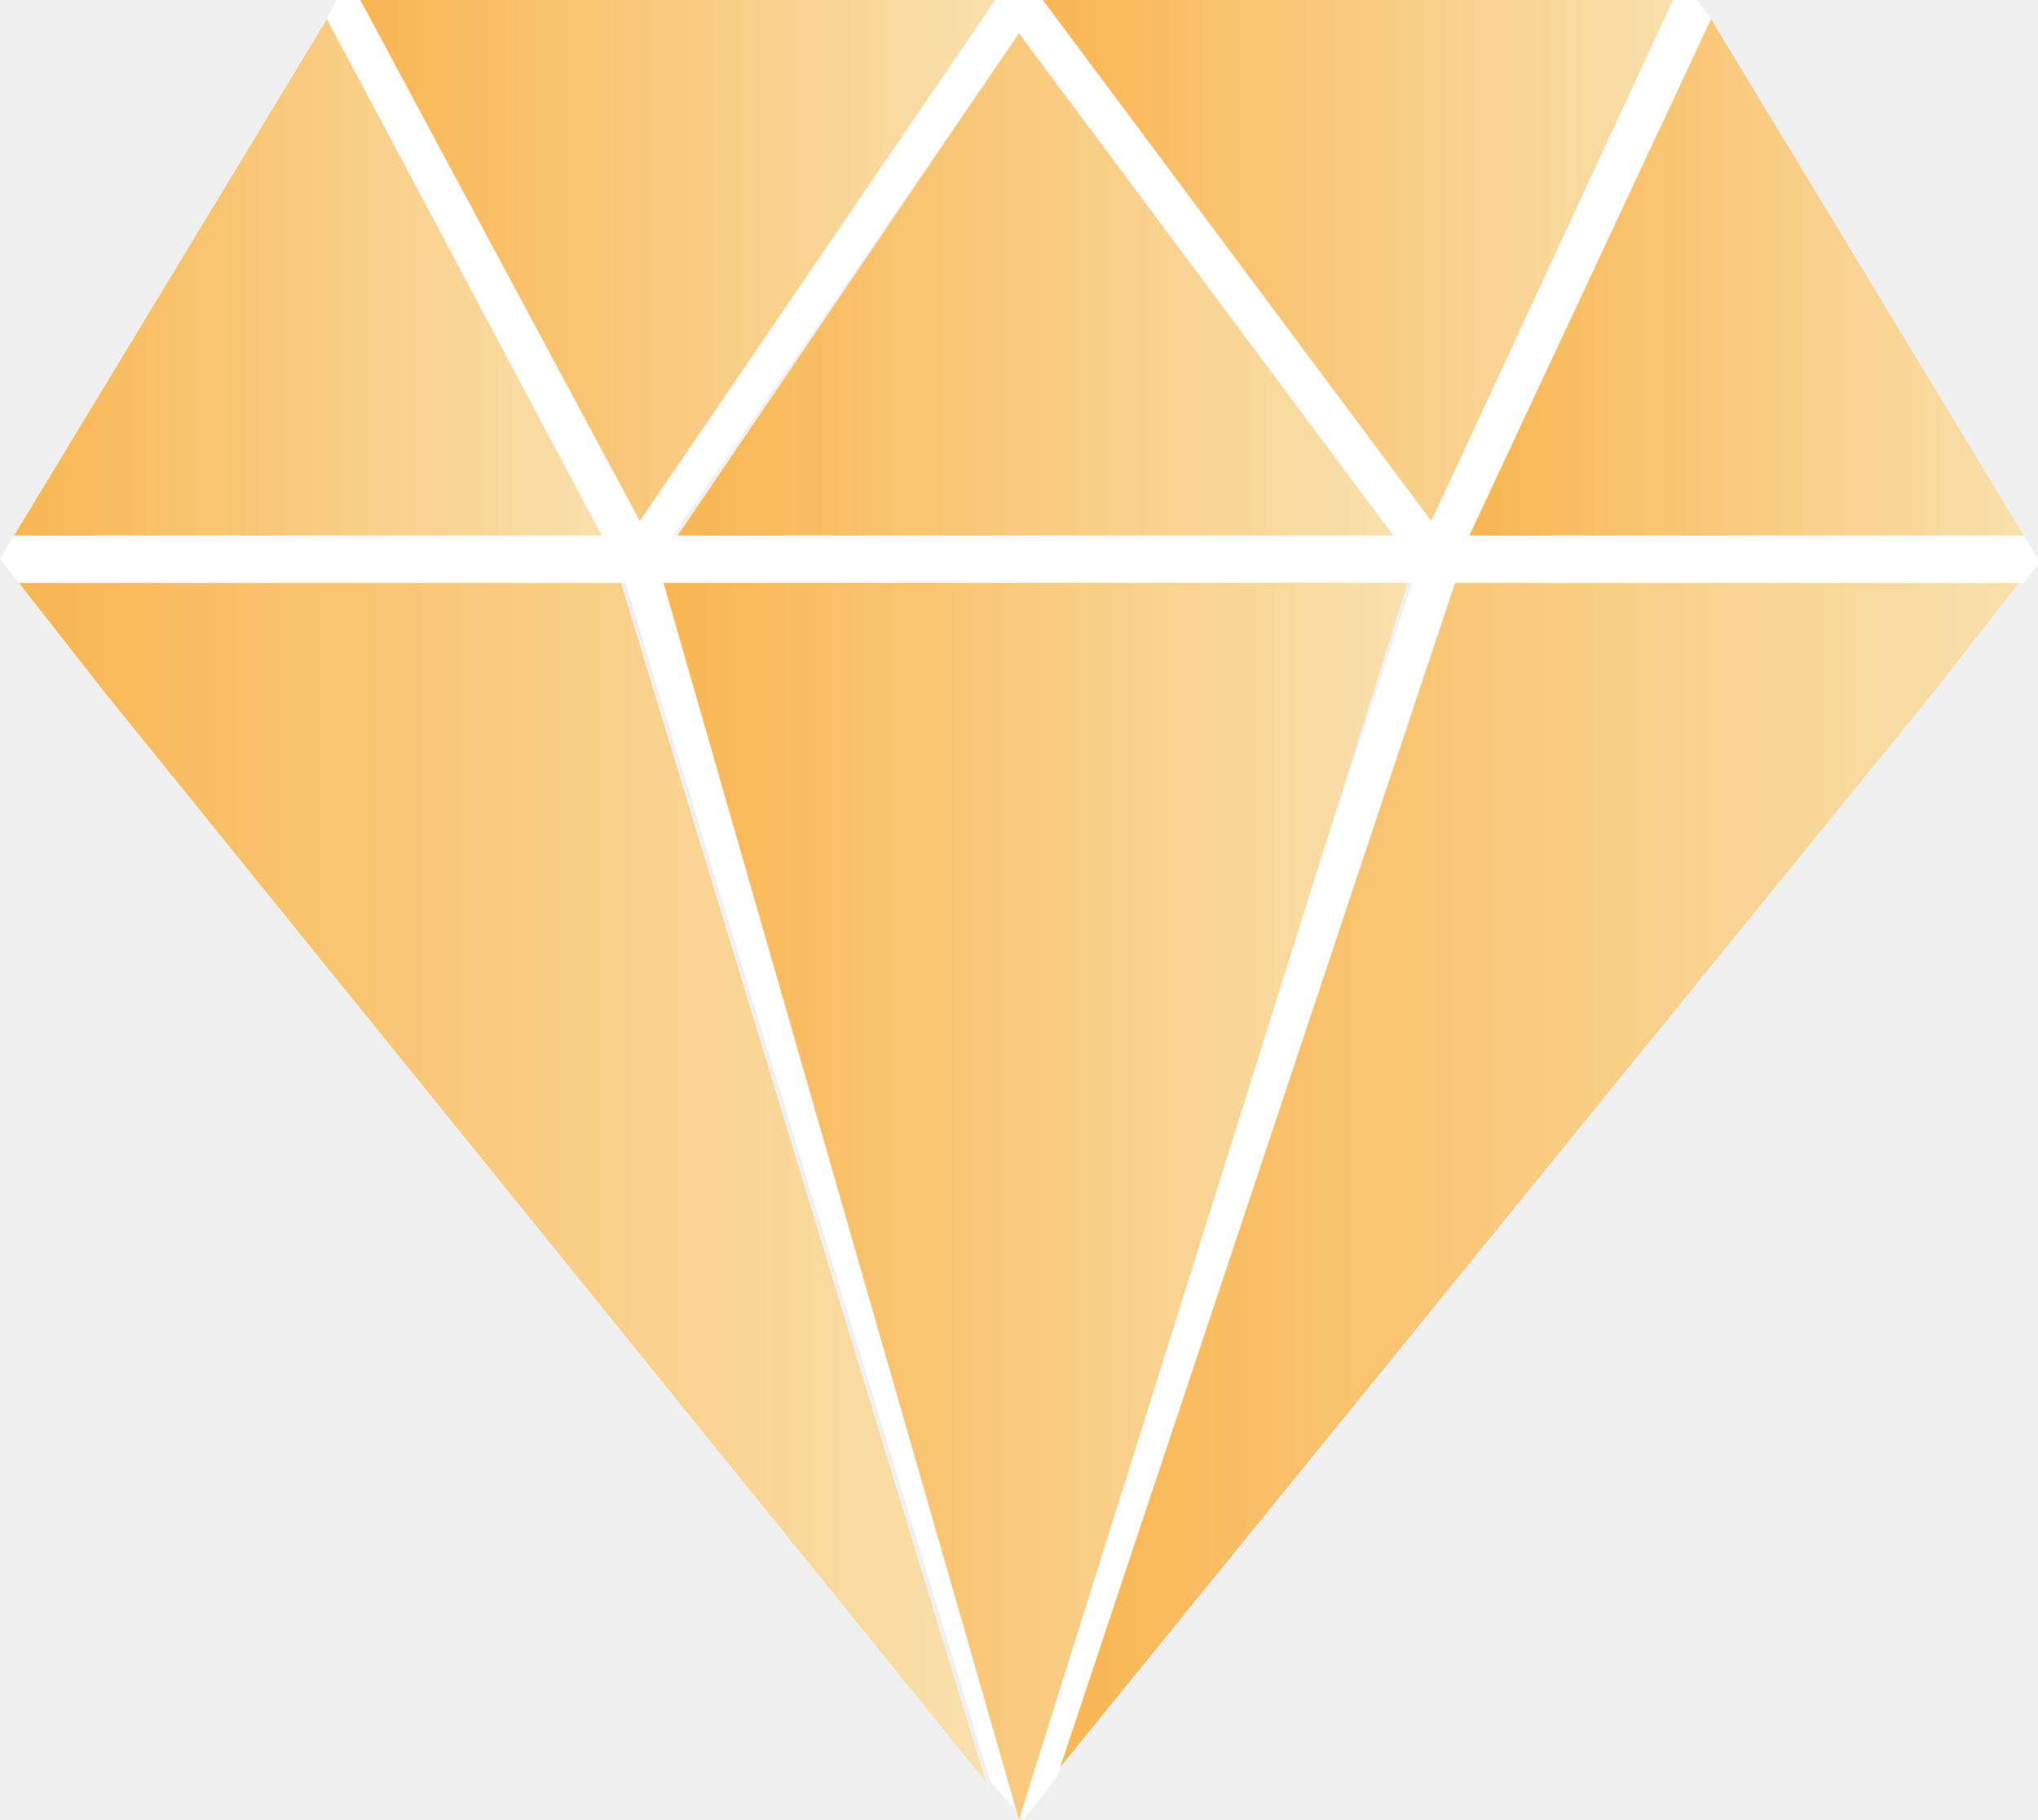
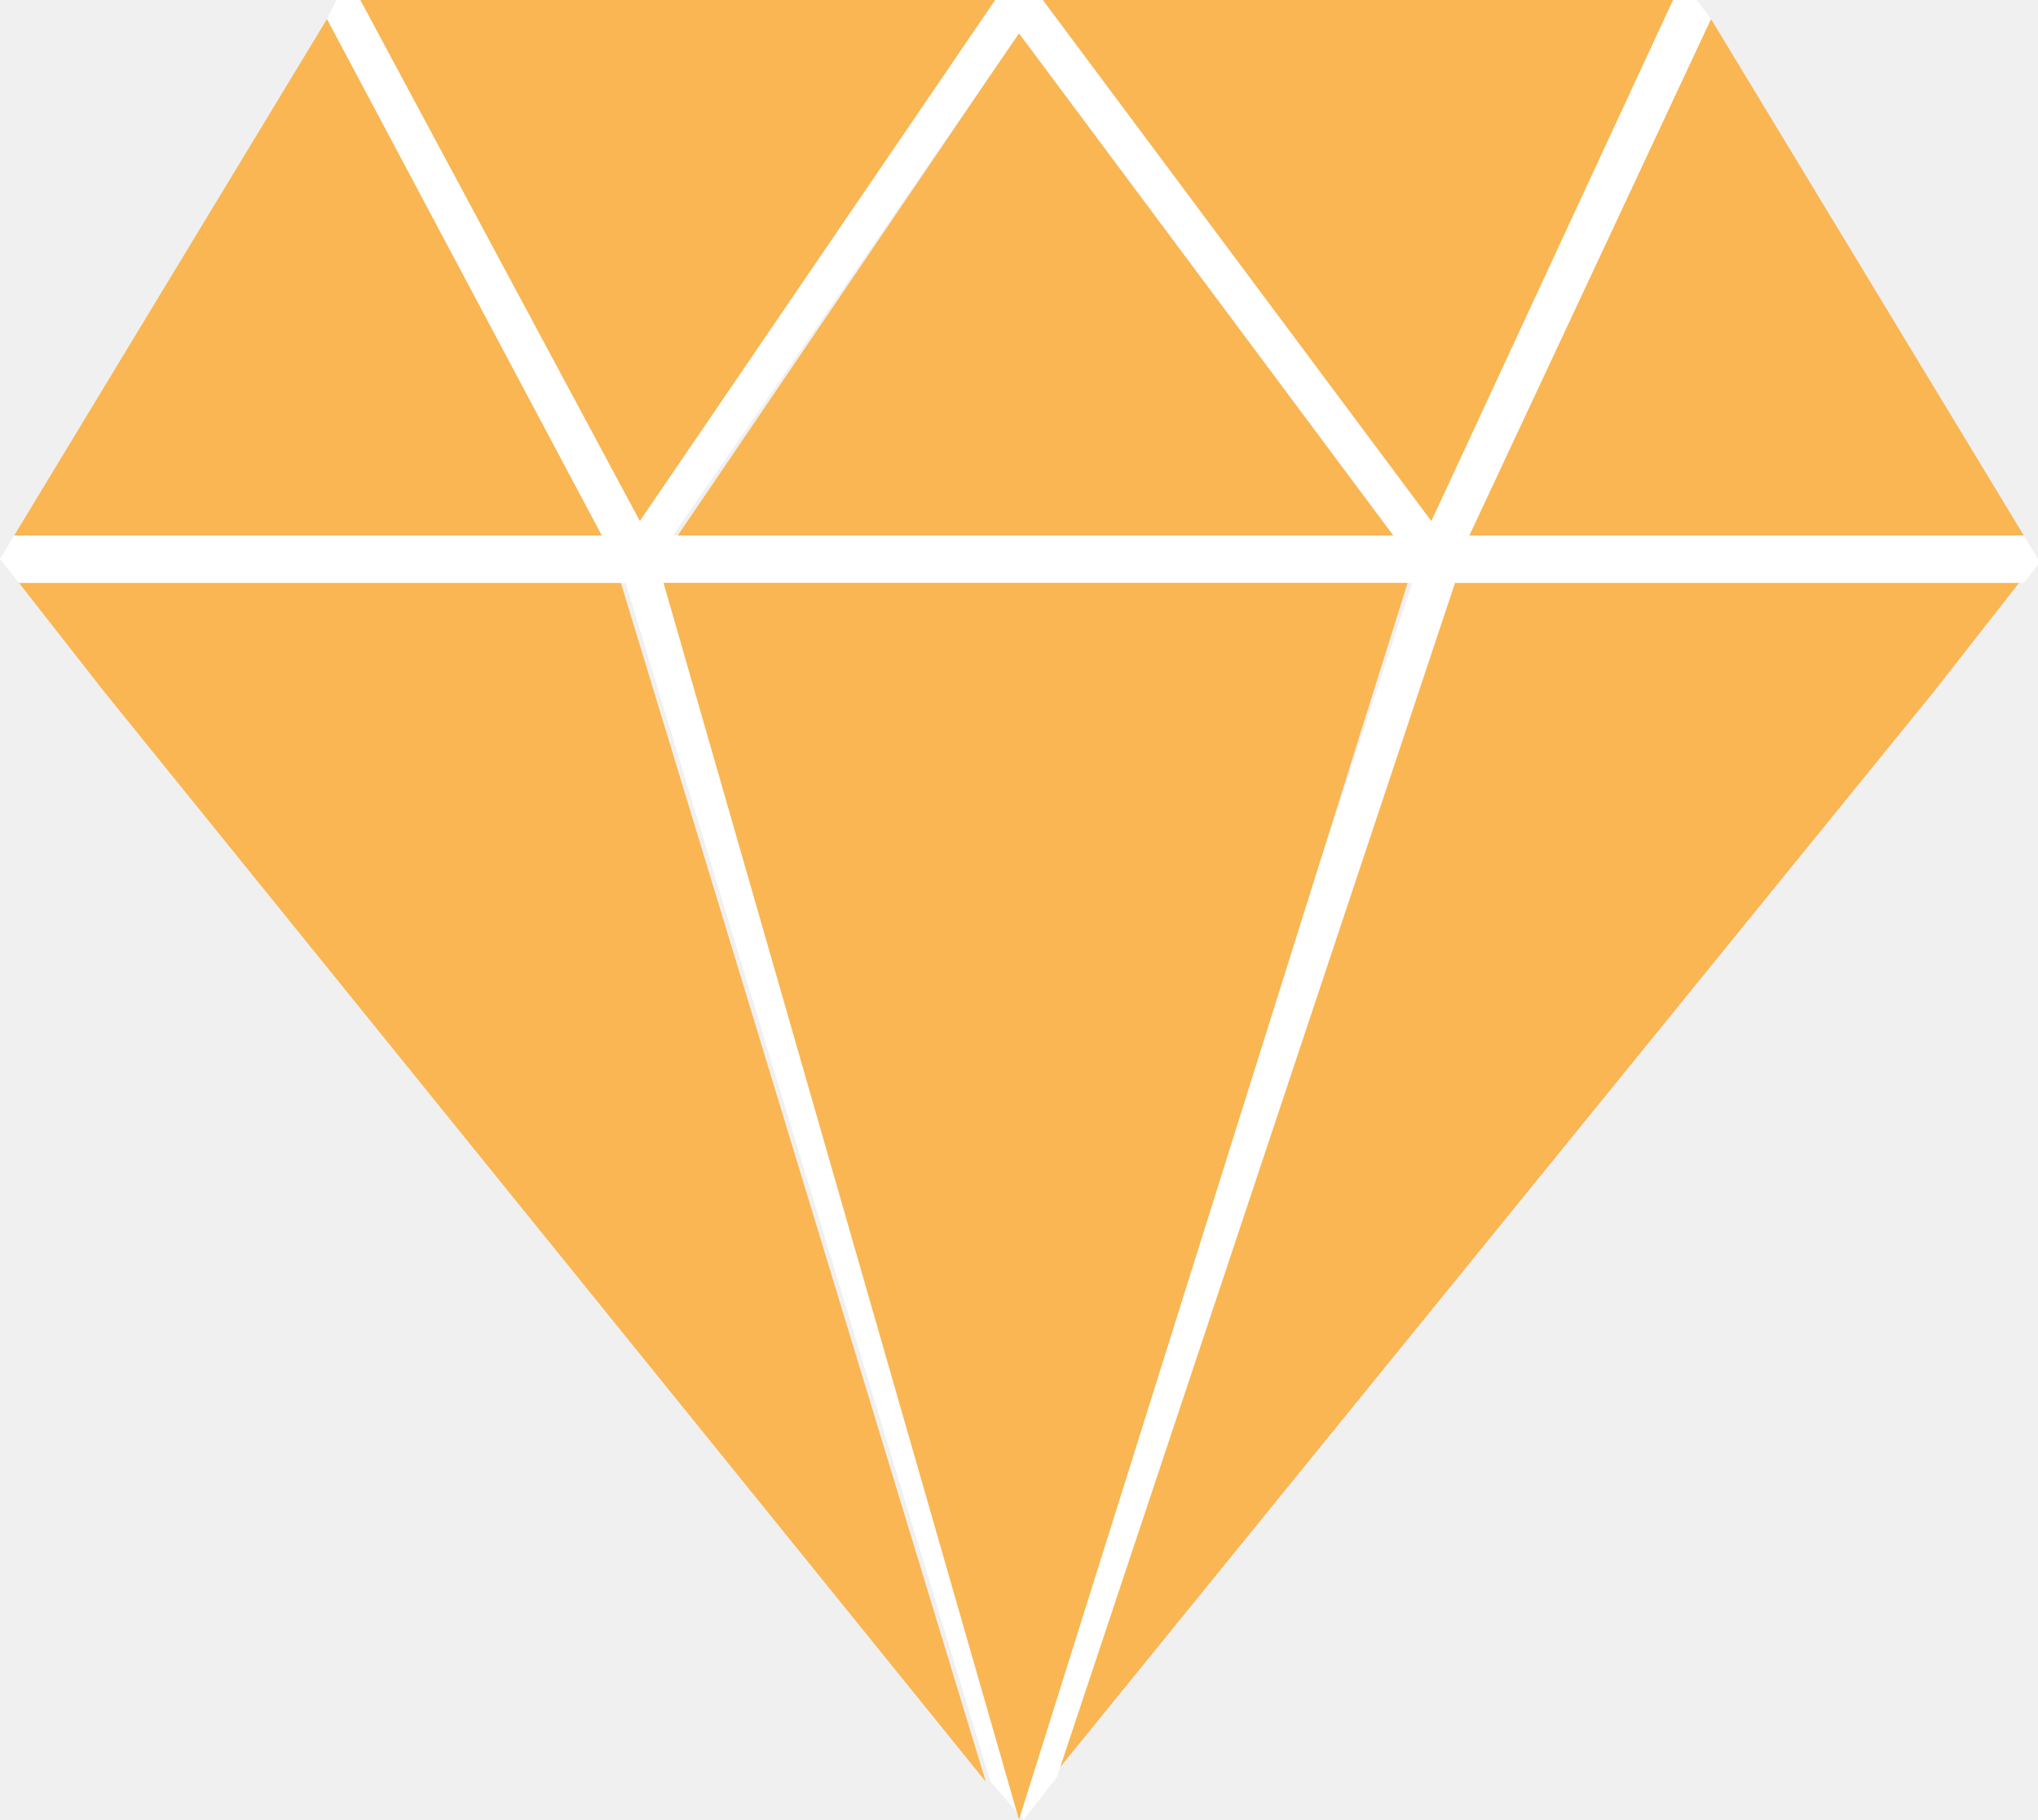
- <svg xmlns="http://www.w3.org/2000/svg" xmlns:xlink="http://www.w3.org/1999/xlink" id="Layer_1" version="1.1" viewBox="0 0 43 38.4">
+ <svg xmlns="http://www.w3.org/2000/svg" id="Layer_1" version="1.1" viewBox="0 0 43 38.4">
  <defs>
    <style>
      .st0 {
-         fill: url(#linear-gradient2);
+         fill: #fff;
      }

      .st1 {
-         fill: url(#linear-gradient1);
-       }
- 
-       .st2 {
-         fill: url(#linear-gradient9);
-       }
- 
-       .st3 {
-         fill: url(#linear-gradient3);
-       }
- 
-       .st4 {
-         fill: url(#linear-gradient6);
-       }
- 
-       .st5 {
-         fill: url(#linear-gradient8);
-       }
- 
-       .st6 {
-         fill: url(#linear-gradient7);
-       }
- 
-       .st7 {
-         fill: url(#linear-gradient5);
-       }
- 
-       .st8 {
-         fill: url(#linear-gradient4);
-       }
- 
-       .st9 {
-         fill: url(#linear-gradient10);
-       }
- 
-       .st10 {
-         fill: url(#linear-gradient);
-       }
- 
-       .st11 {
-         fill: #fff;
+         fill: #f9b653;
      }
    </style>
-     <linearGradient id="linear-gradient" x1=".4" y1="24.9" x2="20.8" y2="24.9" gradientUnits="userSpaceOnUse">
-       <stop offset="0" stop-color="#f9b653" />
-       <stop offset="1" stop-color="#f9e0ac" />
-     </linearGradient>
-     <linearGradient id="linear-gradient1" x1="35.8" y1="0" x2="35.8" y2="0" xlink:href="#linear-gradient" />
-     <linearGradient id="linear-gradient2" x1="22.2" y1="24.9" x2="42.6" y2="24.9" xlink:href="#linear-gradient" />
-     <linearGradient id="linear-gradient3" x1="43" y1="11.8" x2="43" y2="11.8" xlink:href="#linear-gradient" />
-     <linearGradient id="linear-gradient4" x1="22" y1="5.5" x2="35.4" y2="5.5" xlink:href="#linear-gradient" />
-     <linearGradient id="linear-gradient5" x1=".3" y1="5.9" x2="12.7" y2="5.9" xlink:href="#linear-gradient" />
-     <linearGradient id="linear-gradient6" x1="31" y1="5.9" x2="42.7" y2="5.9" xlink:href="#linear-gradient" />
-     <linearGradient id="linear-gradient7" x1="43" y1="11.8" x2="43" y2="11.8" xlink:href="#linear-gradient" />
-     <linearGradient id="linear-gradient8" x1="7.6" y1="5.5" x2="21" y2="5.5" xlink:href="#linear-gradient" />
-     <linearGradient id="linear-gradient9" x1="14.3" y1="6" x2="29.4" y2="6" xlink:href="#linear-gradient" />
-     <linearGradient id="linear-gradient10" x1="14" y1="25.3" x2="29.7" y2="25.3" xlink:href="#linear-gradient" />
  </defs>
  <g id="b">
    <g id="c">
      <g>
-         <polygon class="st10" points=".4 12.3 2.2 14.6 20.8 37.6 13.1 12.3 .4 12.3" />
+         <polygon class="st1" points=".4 12.3 2.2 14.6 20.8 37.6 13.1 12.3 .4 12.3" />
        <polygon class="st1" points="35.8 0 35.8 0 35.8 0 35.8 0" />
-         <polygon class="st0" points="22.2 37.5 40.8 14.6 42.6 12.3 30.6 12.3 22.2 37.5" />
-         <polygon class="st3" points="43 11.8 43 11.8 43 11.8 43 11.8" />
-         <polygon class="st8" points="35.4 0 22 0 30.2 11 35.4 0" />
-         <polygon class="st7" points="6.9 .4 .3 11.3 12.7 11.3 6.9 .4" />
-         <polygon class="st4" points="42.7 11.3 36.1 .4 31 11.3 42.7 11.3" />
-         <polygon class="st6" points="43 11.8 43 11.8 43 11.8 43 11.8" />
-         <polygon class="st5" points="21 0 7.6 0 13.5 11 21 0" />
-         <polygon class="st2" points="21.5 .7 14.3 11.3 29.4 11.3 21.5 .7" />
-         <path class="st11" d="M43,11.8h0l-.3-.5h-11.7L36.1.4,35.8,0h-.5l-5.1,11L22,0h-1l-7.5,11L7.6,0h-.5l-.2.4,5.8,10.9H.3l-.3.5.4.5h12.8l7.7,25.3.7.8.7-.9,8.4-25.2h12l.4-.5h0ZM21.5.7l7.9,10.6h-15.2L21.5.7ZM21.5,37.1l-7.5-24.8h15.8s-8.2,24.8-8.2,24.8Z" />
-         <polygon class="st9" points="21.5 38.4 29.7 12.3 14 12.3 21.5 38.4" />
+         <polygon class="st1" points="22.2 37.5 40.8 14.6 42.6 12.3 30.6 12.3 22.2 37.5" />
+         <polygon class="st1" points="43 11.8 43 11.8 43 11.8 43 11.8" />
+         <polygon class="st1" points="35.4 0 22 0 30.2 11 35.4 0" />
+         <polygon class="st1" points="6.9 .4 .3 11.3 12.7 11.3 6.9 .4" />
+         <polygon class="st1" points="42.7 11.3 36.1 .4 31 11.3 42.7 11.3" />
+         <polygon class="st1" points="43 11.8 43 11.8 43 11.8 43 11.8" />
+         <polygon class="st1" points="21 0 7.6 0 13.5 11 21 0" />
+         <polygon class="st1" points="21.5 .7 14.3 11.3 29.4 11.3 21.5 .7" />
+         <path class="st0" d="M43,11.8h0l-.3-.5h-11.7L36.1.4,35.8,0h-.5l-5.1,11L22,0h-1l-7.5,11L7.6,0h-.5l-.2.4,5.8,10.9H.3l-.3.5.4.5h12.8l7.7,25.3.7.8.7-.9,8.4-25.2h12l.4-.5h-.1ZM21.5.7l7.9,10.6h-15.2L21.5.7ZM21.5,37.1l-7.5-24.8h15.8l-8.2,24.8h0Z" />
+         <polygon class="st1" points="21.5 38.4 29.7 12.3 14 12.3 21.5 38.4" />
      </g>
    </g>
  </g>
</svg>
